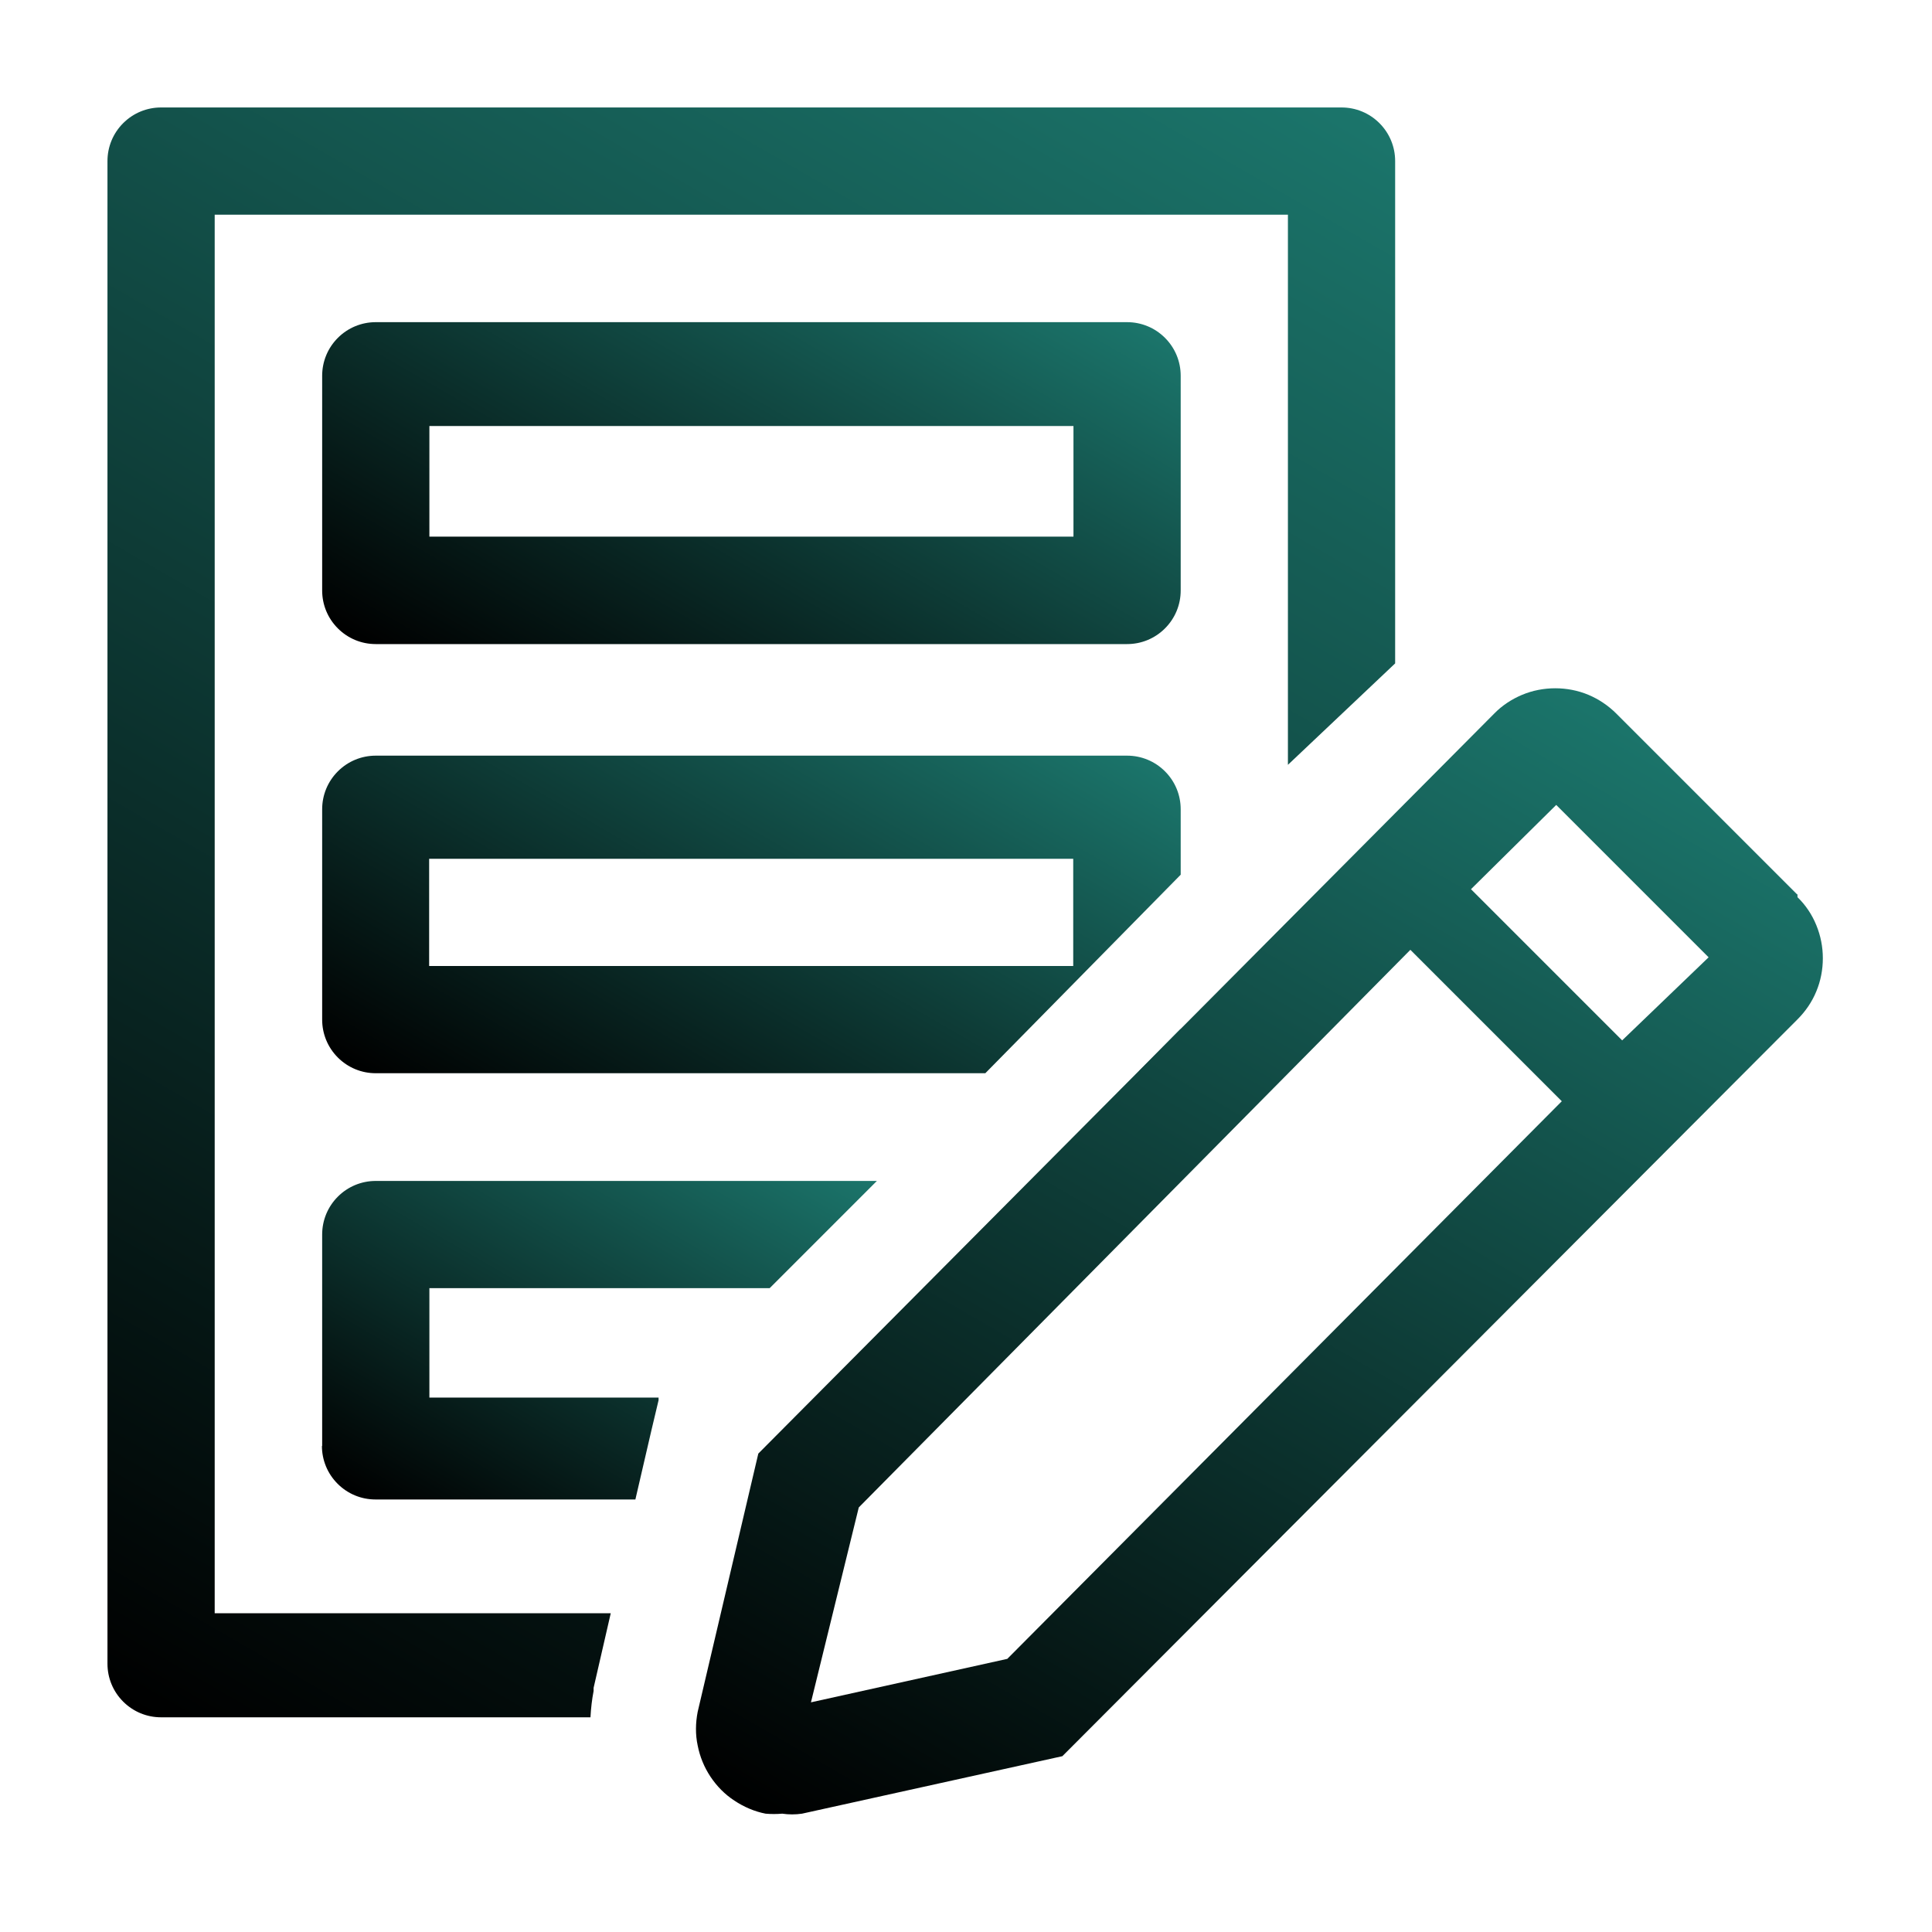
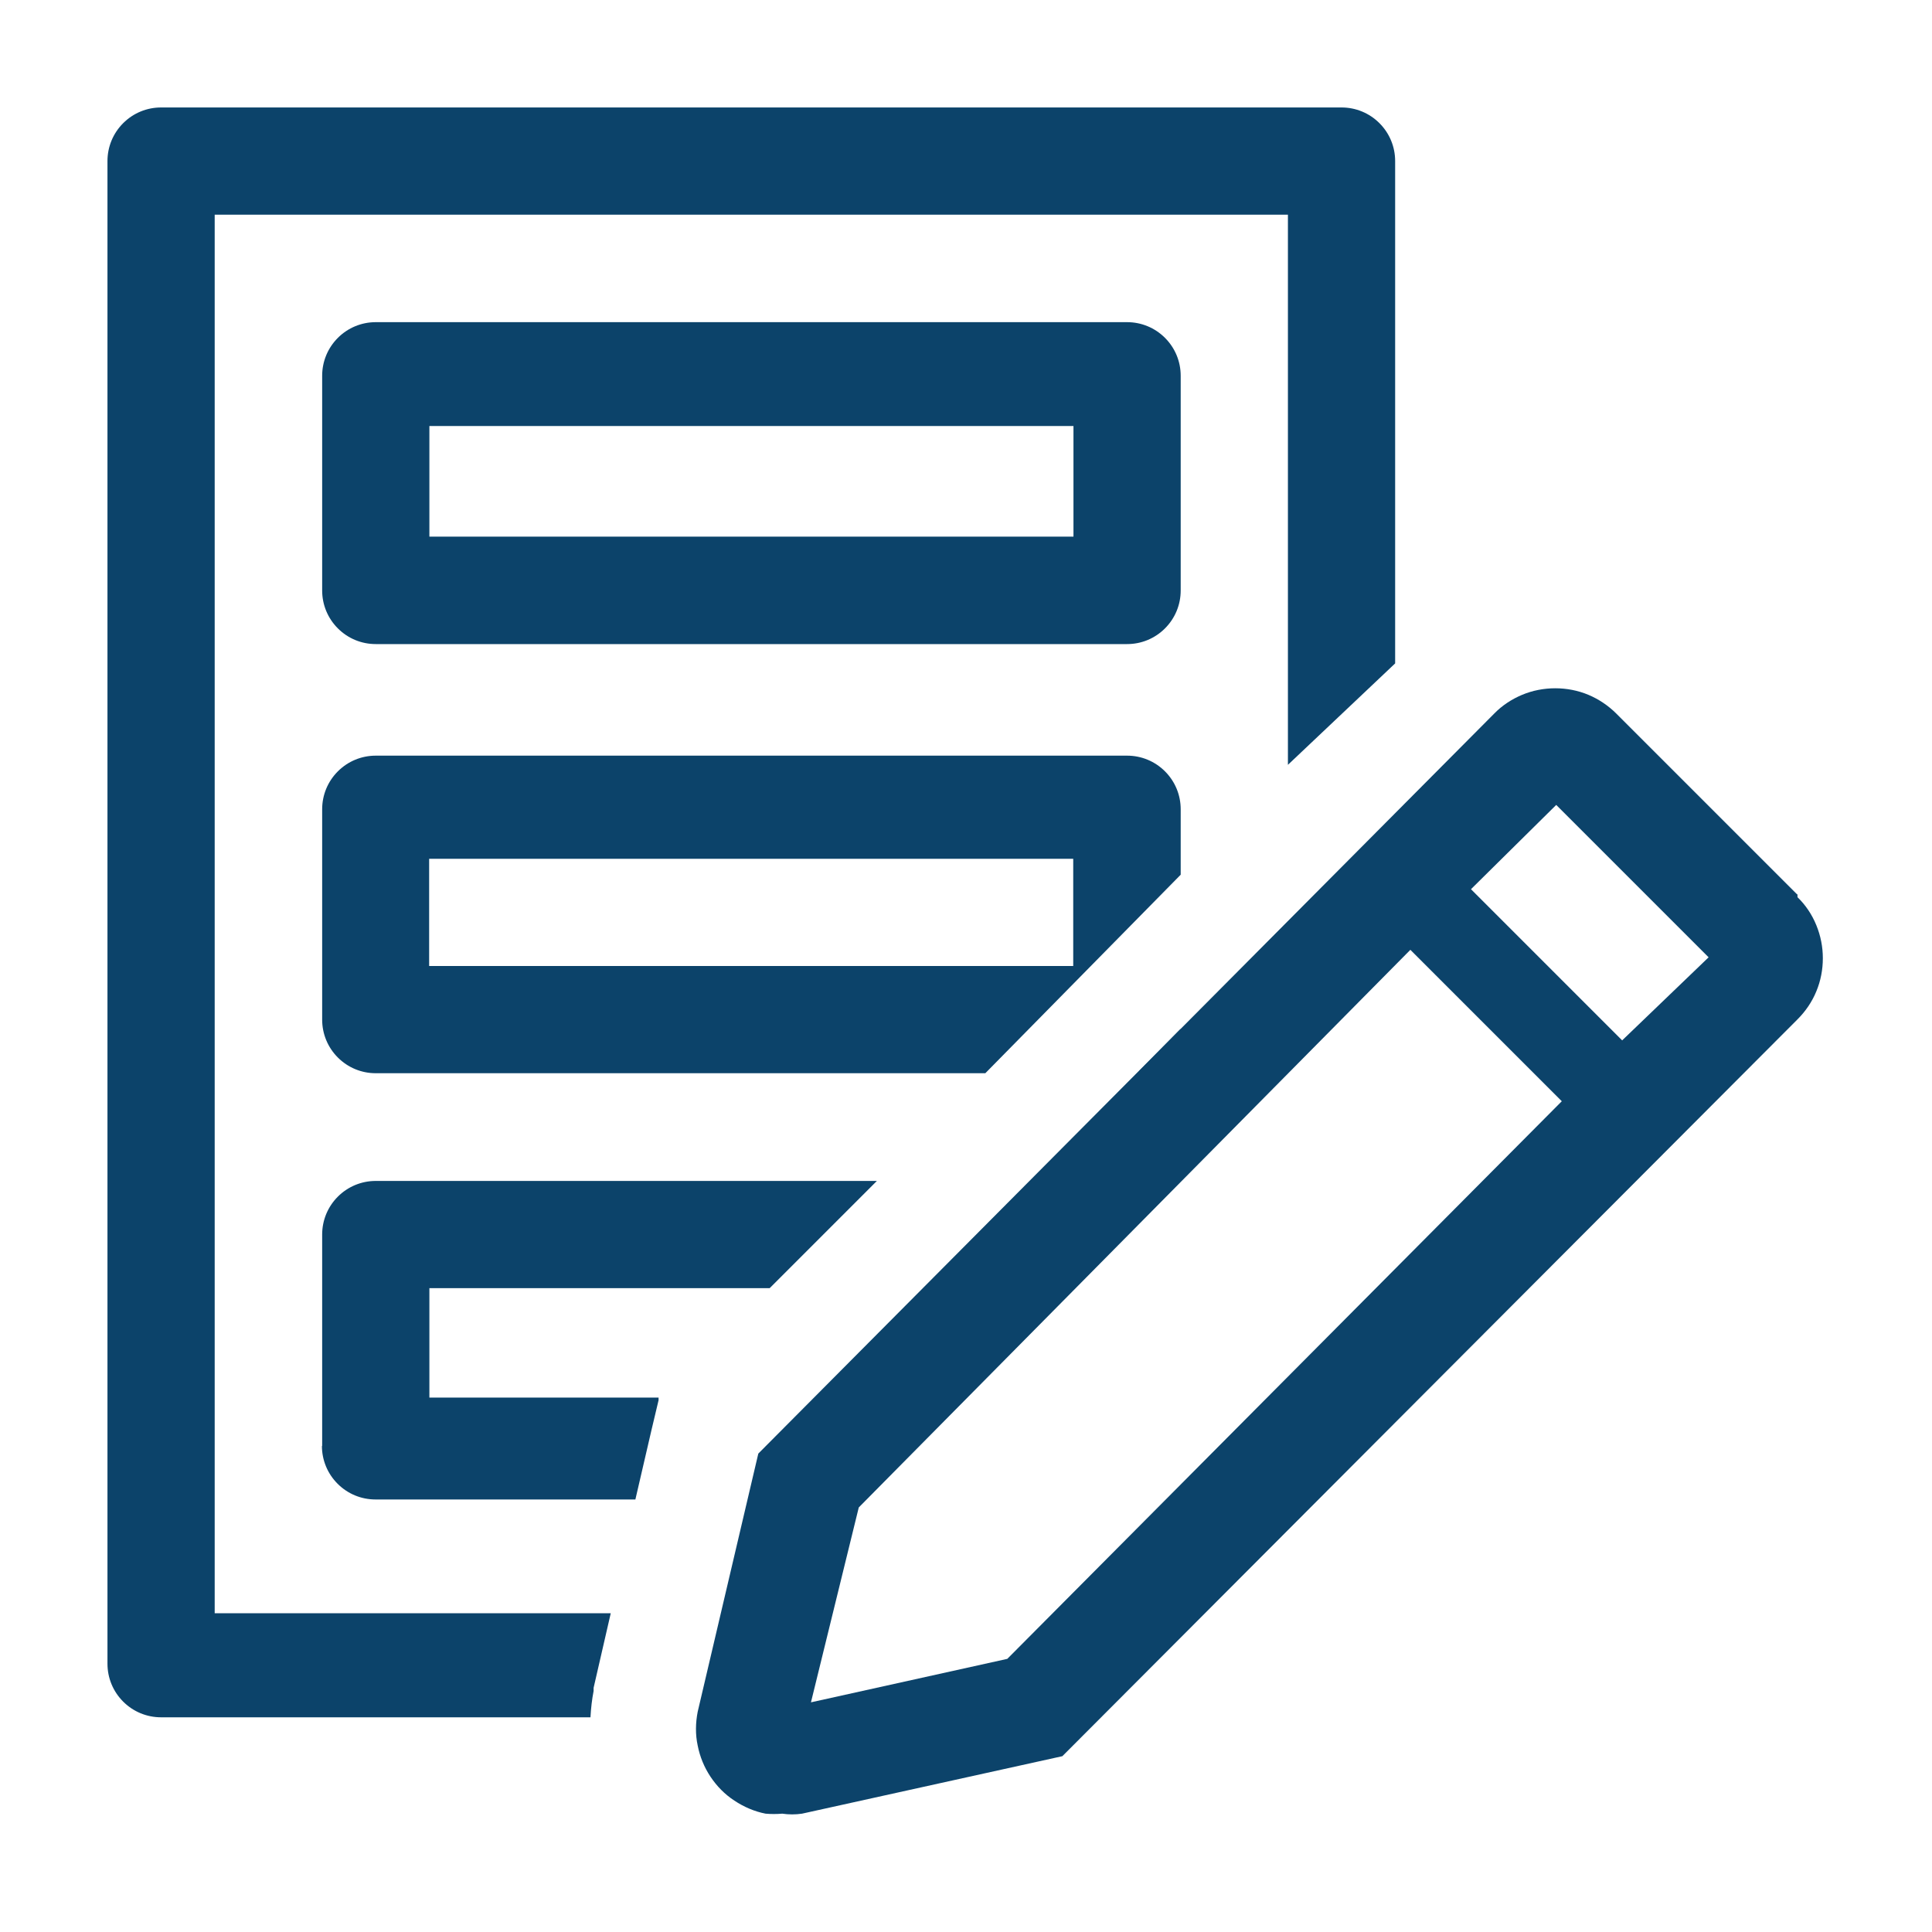
- <svg xmlns="http://www.w3.org/2000/svg" xmlns:xlink="http://www.w3.org/1999/xlink" id="Layer_1" version="1.1" viewBox="0 0 80 80">
+ <svg xmlns="http://www.w3.org/2000/svg" id="Layer_1" version="1.1" viewBox="0 0 80 80">
  <defs>
    <style>
      .st0 {
-         fill: url(#linear-gradient2);
+         fill: none;
      }

      .st1 {
-         fill: url(#linear-gradient1);
+         fill: #0c436a;
      }

      .st2 {
-         fill: url(#linear-gradient3);
-       }
- 
-       .st3 {
-         fill: url(#linear-gradient6);
-       }
- 
-       .st4 {
-         fill: url(#linear-gradient5);
-       }
- 
-       .st5 {
-         fill: url(#linear-gradient4);
-       }
- 
-       .st6 {
-         fill: url(#linear-gradient);
+         clip-path: url(#clippath);
      }
    </style>
-     <linearGradient id="linear-gradient" x1="38.04" y1="8.01" x2="24.19" y2="31.99" gradientUnits="userSpaceOnUse">
-       <stop offset="0" stop-color="#1b756b" />
-       <stop offset="1" stop-color="#000" />
-     </linearGradient>
-     <linearGradient id="linear-gradient1" x1="36.57" y1="25.12" x2="22.8" y2="48.97" xlink:href="#linear-gradient" />
-     <linearGradient id="linear-gradient2" x1="42.71" y1="-3.32" x2="1.32" y2="68.37" xlink:href="#linear-gradient" />
-     <linearGradient id="linear-gradient3" x1="48.67" y1="42.47" x2="47.48" y2="44.54" xlink:href="#linear-gradient" />
-     <linearGradient id="linear-gradient4" x1="28.05" y1="44.12" x2="16.99" y2="63.26" xlink:href="#linear-gradient" />
-     <linearGradient id="linear-gradient5" x1="65.91" y1="28.82" x2="37.22" y2="78.52" xlink:href="#linear-gradient" />
-     <linearGradient id="linear-gradient6" x1="-96.47" y1="-77.03" x2="-238.53" y2="169.03" gradientUnits="userSpaceOnUse">
-       <stop offset="0" stop-color="#1b756b" />
-       <stop offset="1" stop-color="#005561" />
-     </linearGradient>
+     <clipPath id="clippath">
+       <rect class="st0" width="80" height="80" />
+     </clipPath>
  </defs>
-   <g id="Layer_8">
-     <path class="st6" d="M46.67,26.67H15.56c-.59,0-1.15-.23-1.57-.65-.42-.42-.65-.98-.65-1.57v-8.89c0-.59.23-1.15.65-1.57.42-.42.98-.65,1.57-.65h31.11c.59,0,1.15.23,1.57.65.42.42.65.98.65,1.57v8.89c0,.59-.23,1.15-.65,1.57s-.98.65-1.57.65ZM17.78,22.22h26.67v-4.58h-26.67v4.58Z" />
+   <g class="st2">
+     <g>
+       <path class="st1" d="M46.67,26.67H15.56c-.59,0-1.15-.23-1.57-.65-.42-.42-.65-.98-.65-1.57v-8.89c0-.59.23-1.15.65-1.57.42-.42.98-.65,1.57-.65h31.11c.59,0,1.15.23,1.57.65.42.42.65.98.65,1.57v8.89c0,.59-.23,1.15-.65,1.57s-.98.65-1.57.65ZM17.78,22.22h26.67v-4.58h-26.67v4.58Z" />
+       <path class="st1" d="M46.67,31.29H15.56c-.59,0-1.15.23-1.57.65-.42.42-.65.98-.65,1.57v8.71c0,.59.23,1.15.65,1.57.42.42.98.65,1.57.65h25.24l8.09-8.22v-2.71c0-.59-.23-1.15-.65-1.57-.42-.42-.98-.65-1.57-.65ZM44.44,40h-26.67v-4.44h26.67v4.44Z" />
+       <path class="st1" d="M24.58,70.02v-.13l.71-3.09H8.89V8.89h44.44v22.78l4.44-4.2V6.67c0-.59-.23-1.15-.65-1.57-.42-.42-.98-.65-1.57-.65H6.67c-.59,0-1.15.23-1.57.65-.42.42-.65.98-.65,1.57v62.22c0,.59.23,1.15.65,1.57.42.42.98.65,1.57.65h17.78c.02-.37.06-.73.13-1.09Z" />
+       <path class="st1" d="M48.89,42.6l-1.73,1.76c.43-.09.82-.3,1.13-.62.31-.31.52-.71.6-1.14Z" />
+       <path class="st1" d="M13.33,59.87c0,.59.23,1.15.65,1.57.42.42.98.65,1.57.65h10.76l.67-2.89.29-1.22v-.11h-9.49v-4.53h14.09l4.44-4.44H15.56c-.59,0-1.15.23-1.57.65-.42.42-.65.98-.65,1.57v8.76Z" />
+       <path class="st1" d="M74.42,37.04l-7.49-7.49c-.33-.33-.73-.6-1.16-.78-.43-.18-.9-.27-1.37-.27s-.94.09-1.37.27c-.43.18-.83.44-1.16.78l-30.47,30.64-2.51,10.69c-.09.46-.1.94,0,1.4.09.46.27.9.53,1.29.26.39.59.73.99.99.39.26.83.45,1.29.54.23.02.46.02.69,0,.27.04.55.04.82,0l10.78-2.38,30.44-30.51c.33-.33.6-.72.78-1.16.18-.43.27-.9.27-1.37s-.09-.93-.27-1.37-.44-.83-.78-1.16v-.13ZM41.71,68.69l-8.13,1.8,1.98-8.07,22.84-23.09,6.27,6.27-22.96,23.09ZM67.18,43.09l-6.27-6.27,3.53-3.49,6.31,6.31-3.58,3.44Z" />
+     </g>
  </g>
-   <g id="Layer_7">
-     <path class="st1" d="M46.67,31.29H15.56c-.59,0-1.15.23-1.57.65-.42.42-.65.98-.65,1.57v8.71c0,.59.23,1.15.65,1.57.42.42.98.65,1.57.65h25.24l8.09-8.22v-2.71c0-.59-.23-1.15-.65-1.57-.42-.42-.98-.65-1.57-.65ZM44.44,40h-26.67v-4.44h26.67v4.44Z" />
-   </g>
-   <g id="Layer_6">
-     <path class="st0" d="M24.58,70.02v-.13l.71-3.09H8.89V8.89h44.44v22.78l4.44-4.2V6.67c0-.59-.23-1.15-.65-1.57-.42-.42-.98-.65-1.57-.65H6.67c-.59,0-1.15.23-1.57.65-.42.42-.65.98-.65,1.57v62.22c0,.59.23,1.15.65,1.57.42.42.98.65,1.57.65h17.78c.02-.37.06-.73.13-1.09Z" />
-   </g>
-   <g id="Layer_5">
-     <path class="st2" d="M48.89,42.6l-1.73,1.76c.43-.09.82-.3,1.13-.62.31-.31.52-.71.6-1.14Z" />
-   </g>
-   <g id="Layer_4">
-     <path class="st5" d="M13.33,59.87c0,.59.23,1.15.65,1.57.42.42.98.65,1.57.65h10.76l.67-2.89.29-1.22v-.11h-9.49v-4.53h14.09l4.44-4.44H15.56c-.59,0-1.15.23-1.57.65-.42.42-.65.98-.65,1.57v8.76Z" />
-   </g>
-   <g id="Layer_3">
-     <path class="st4" d="M74.42,37.04l-7.49-7.49c-.33-.33-.73-.6-1.16-.78-.43-.18-.9-.27-1.37-.27s-.94.09-1.37.27c-.43.18-.83.44-1.16.78l-30.47,30.64-2.51,10.69c-.09.46-.1.94,0,1.4.09.46.27.9.53,1.29.26.39.59.73.99.99.39.26.83.45,1.29.54.23.02.46.02.69,0,.27.04.55.04.82,0l10.78-2.38,30.44-30.51c.33-.33.6-.72.78-1.16.18-.43.27-.9.27-1.37s-.09-.93-.27-1.37-.44-.83-.78-1.16v-.13ZM41.71,68.69l-8.13,1.8,1.98-8.07,22.84-23.09,6.27,6.27-22.96,23.09ZM67.18,43.09l-6.27-6.27,3.53-3.49,6.31,6.31-3.58,3.44Z" />
-   </g>
-   <rect class="st3" x="-271.5" y="-58" width="208" height="208" />
</svg>
